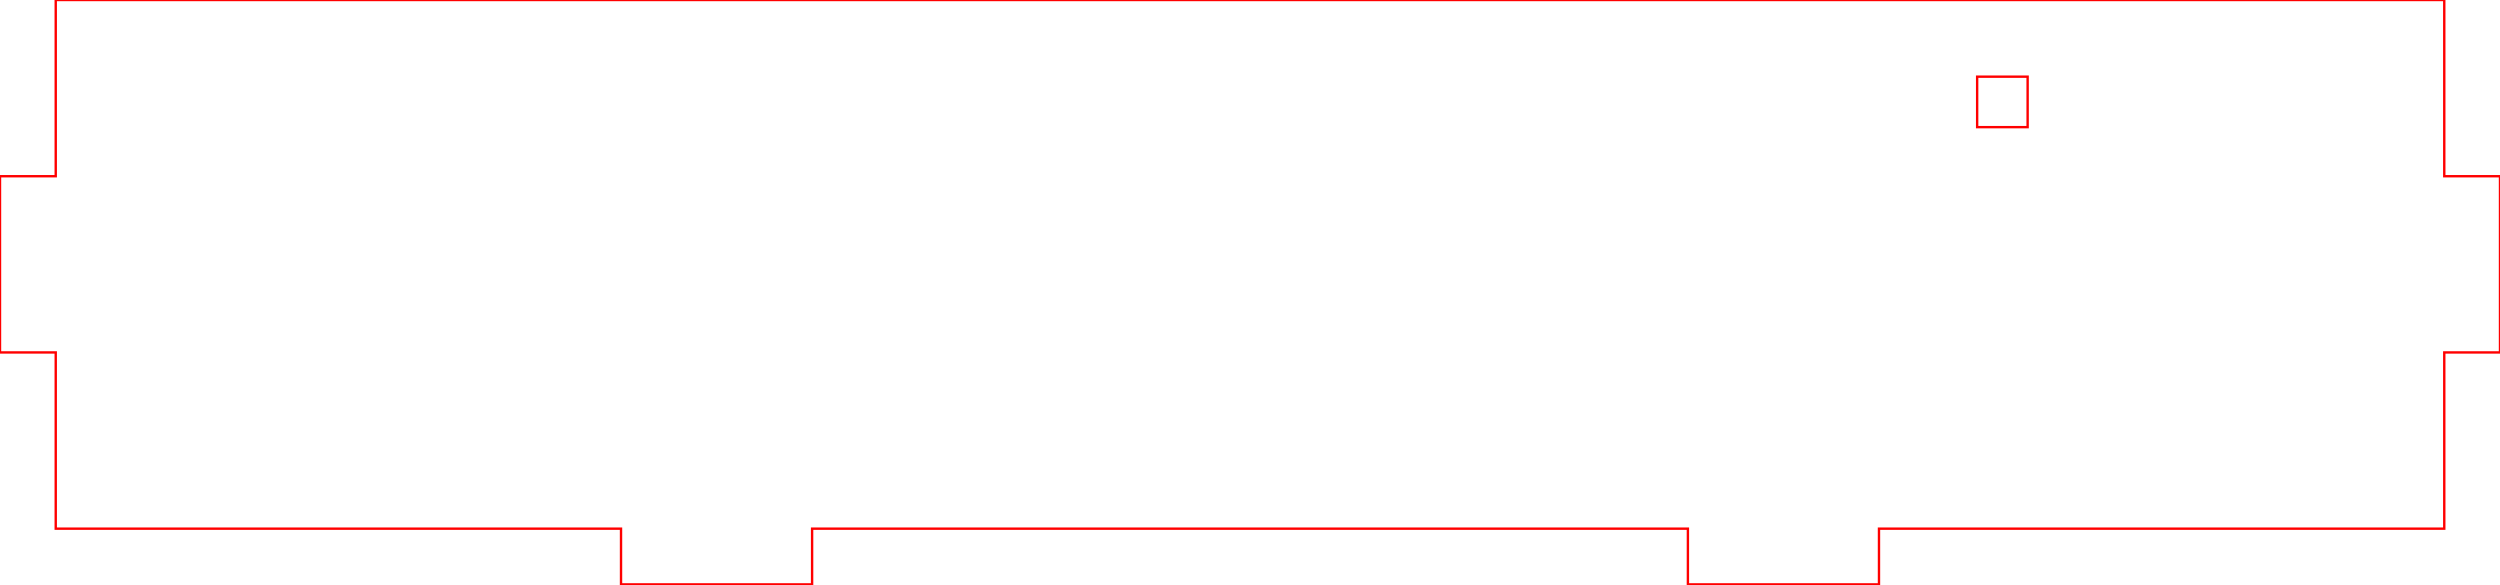
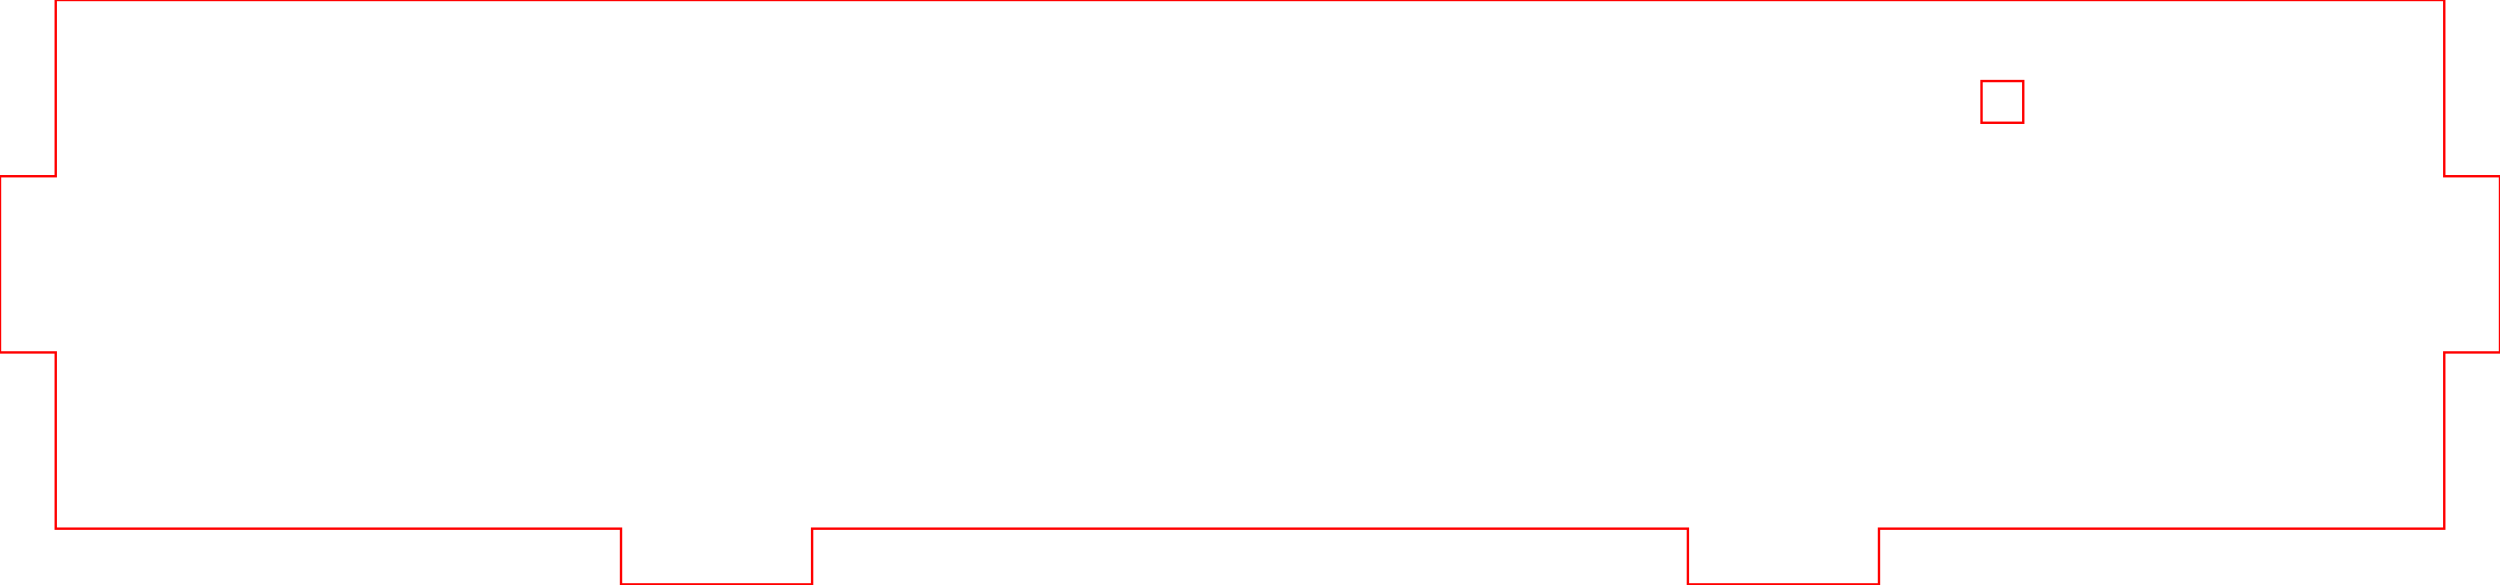
<svg xmlns="http://www.w3.org/2000/svg" width="157mm" height="36.7mm" viewBox="0 0 157 36.7">
  <g>
    <polygon points="3.5,0 153.5,0 153.5,11.067 157,11.067 157,22.133 153.5,22.133 153.5,33.2 118,33.2 118,36.7 106,36.7 106,33.2 51,33.2 51,36.7 39,36.7 39,33.2 3.5,33.2 3.5,22.133 0,22.133 0,11.067 3.5,11.067" fill="none" stroke="#ff0000" stroke-width="0.15" />
-     <rect x="124.165" y="4.815" width="3.17" height="3.17" fill="none" stroke="#ff0000" stroke-width="0.15" />
+     <rect x="124.44" y="5.09" width="2.62" height="2.62" fill="none" stroke="#ff0000" stroke-width="0.15" />
  </g>
</svg>
